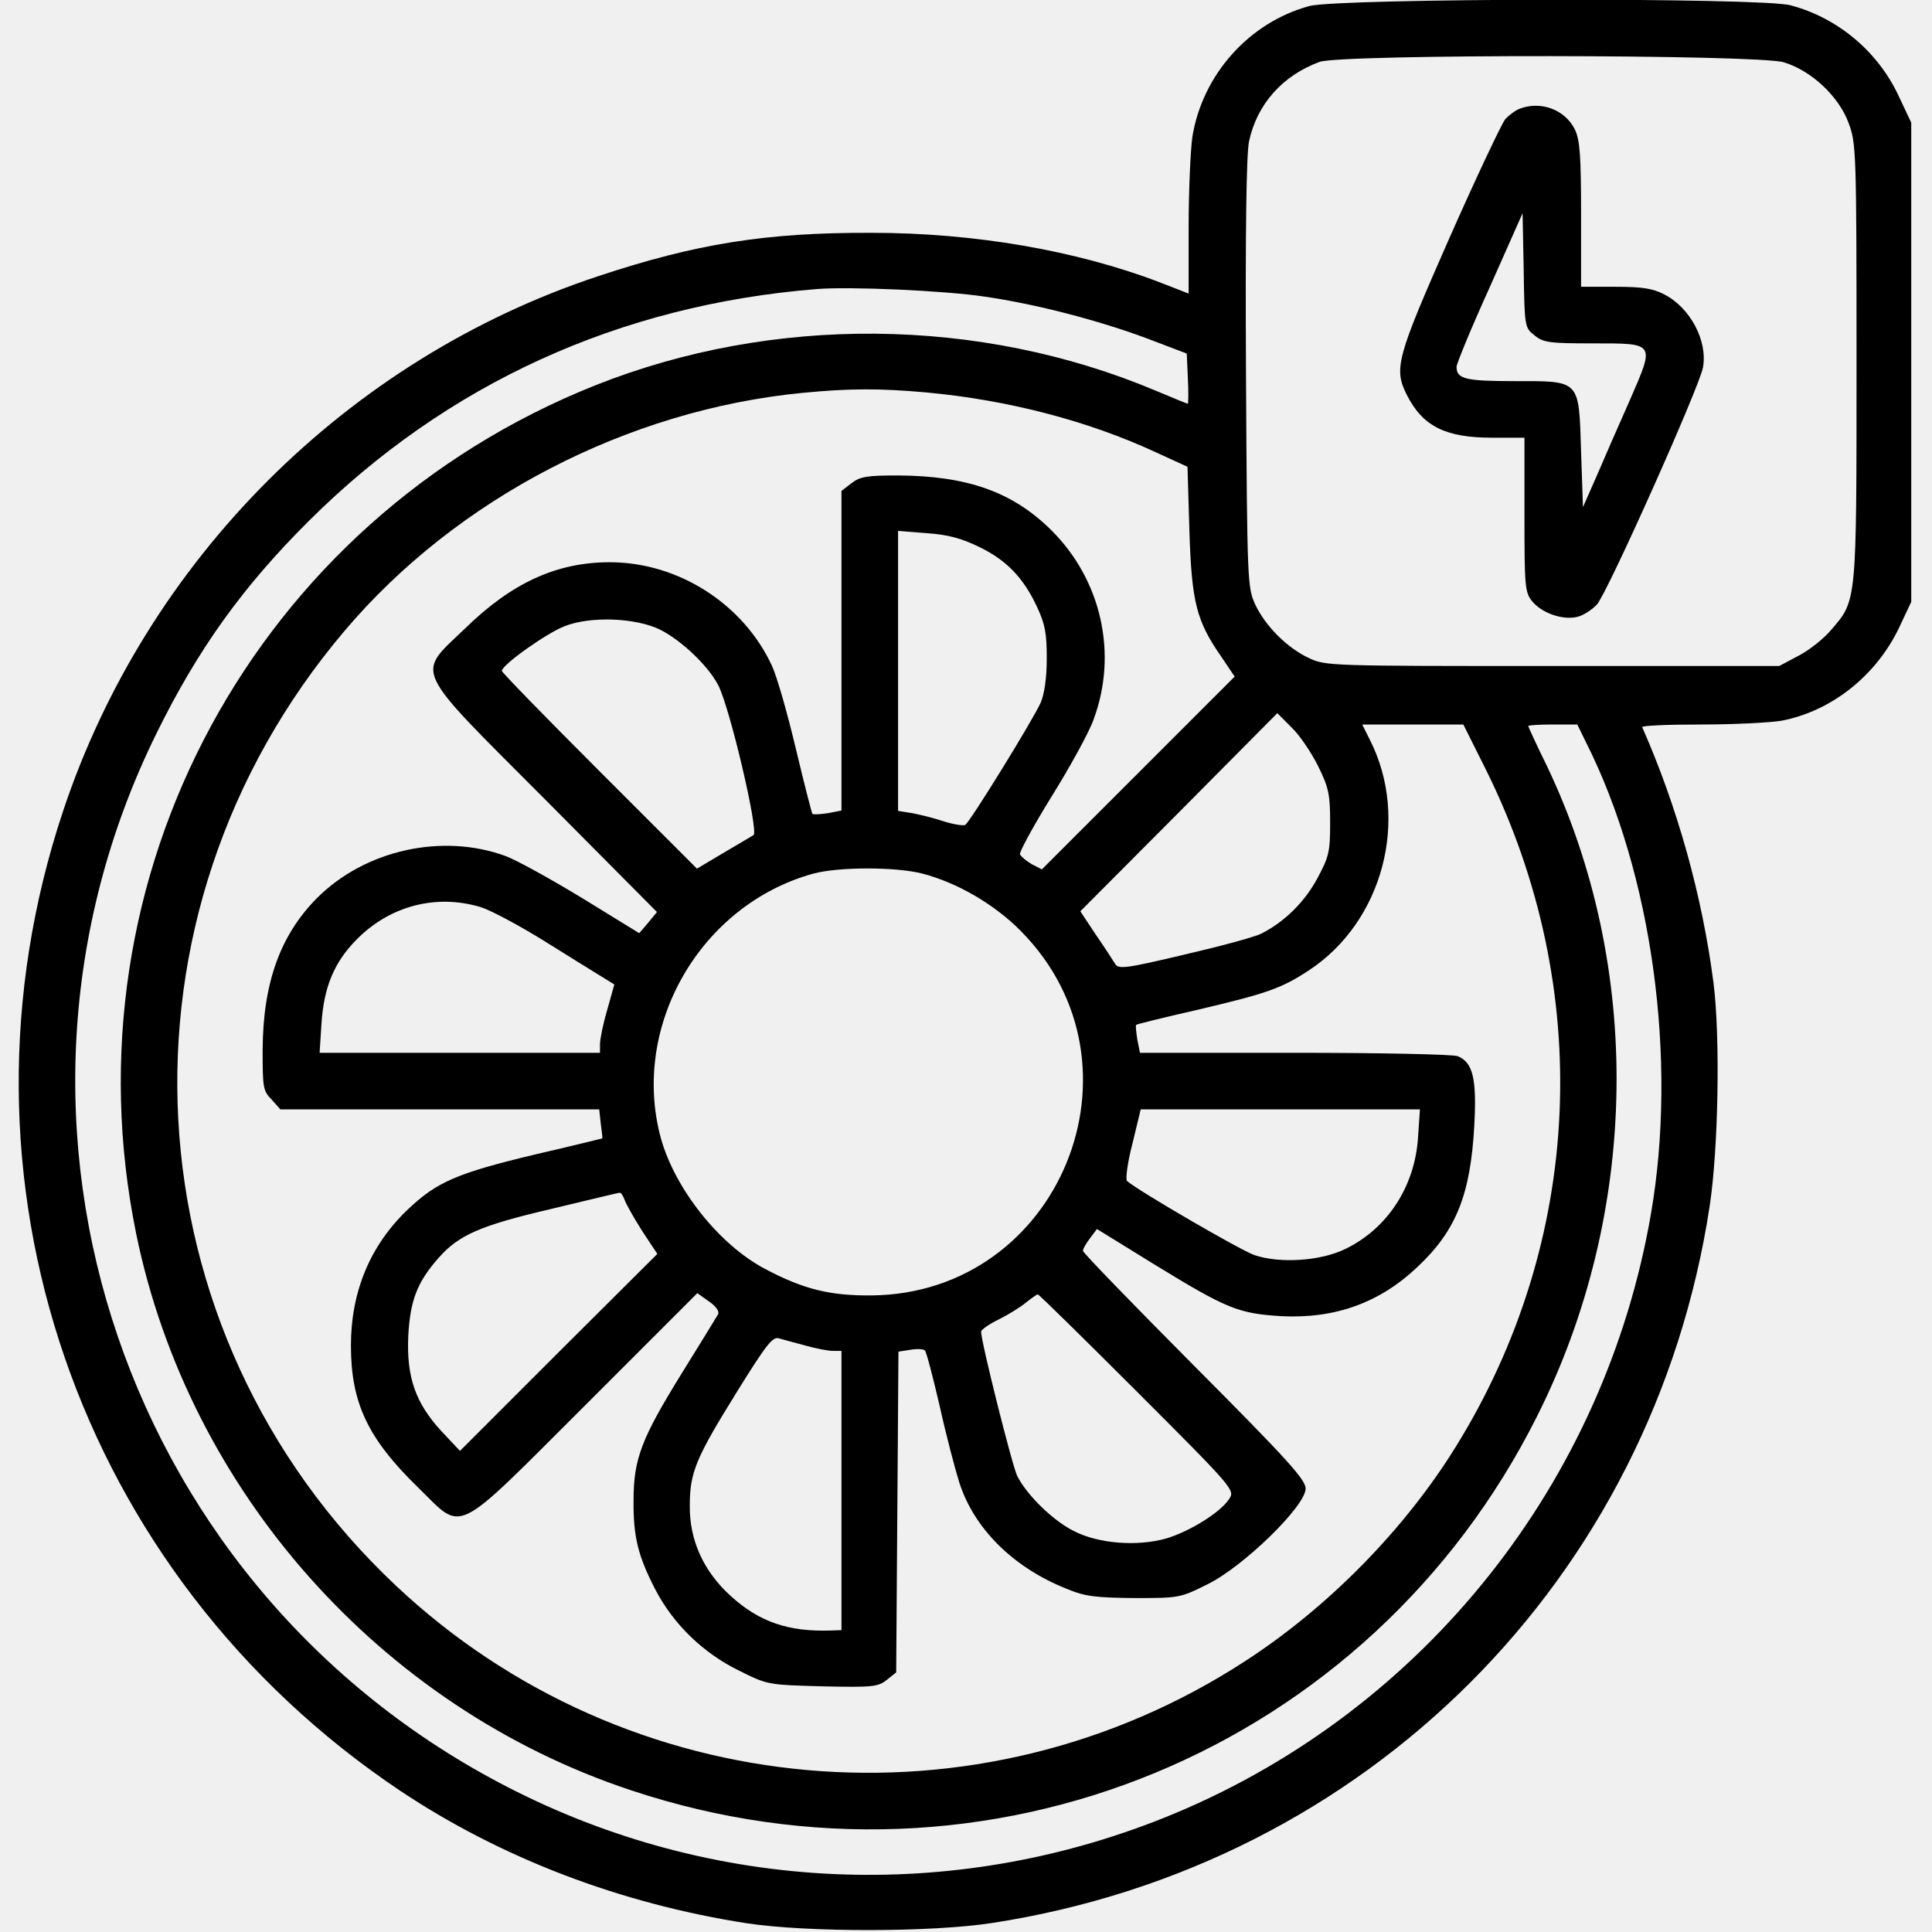
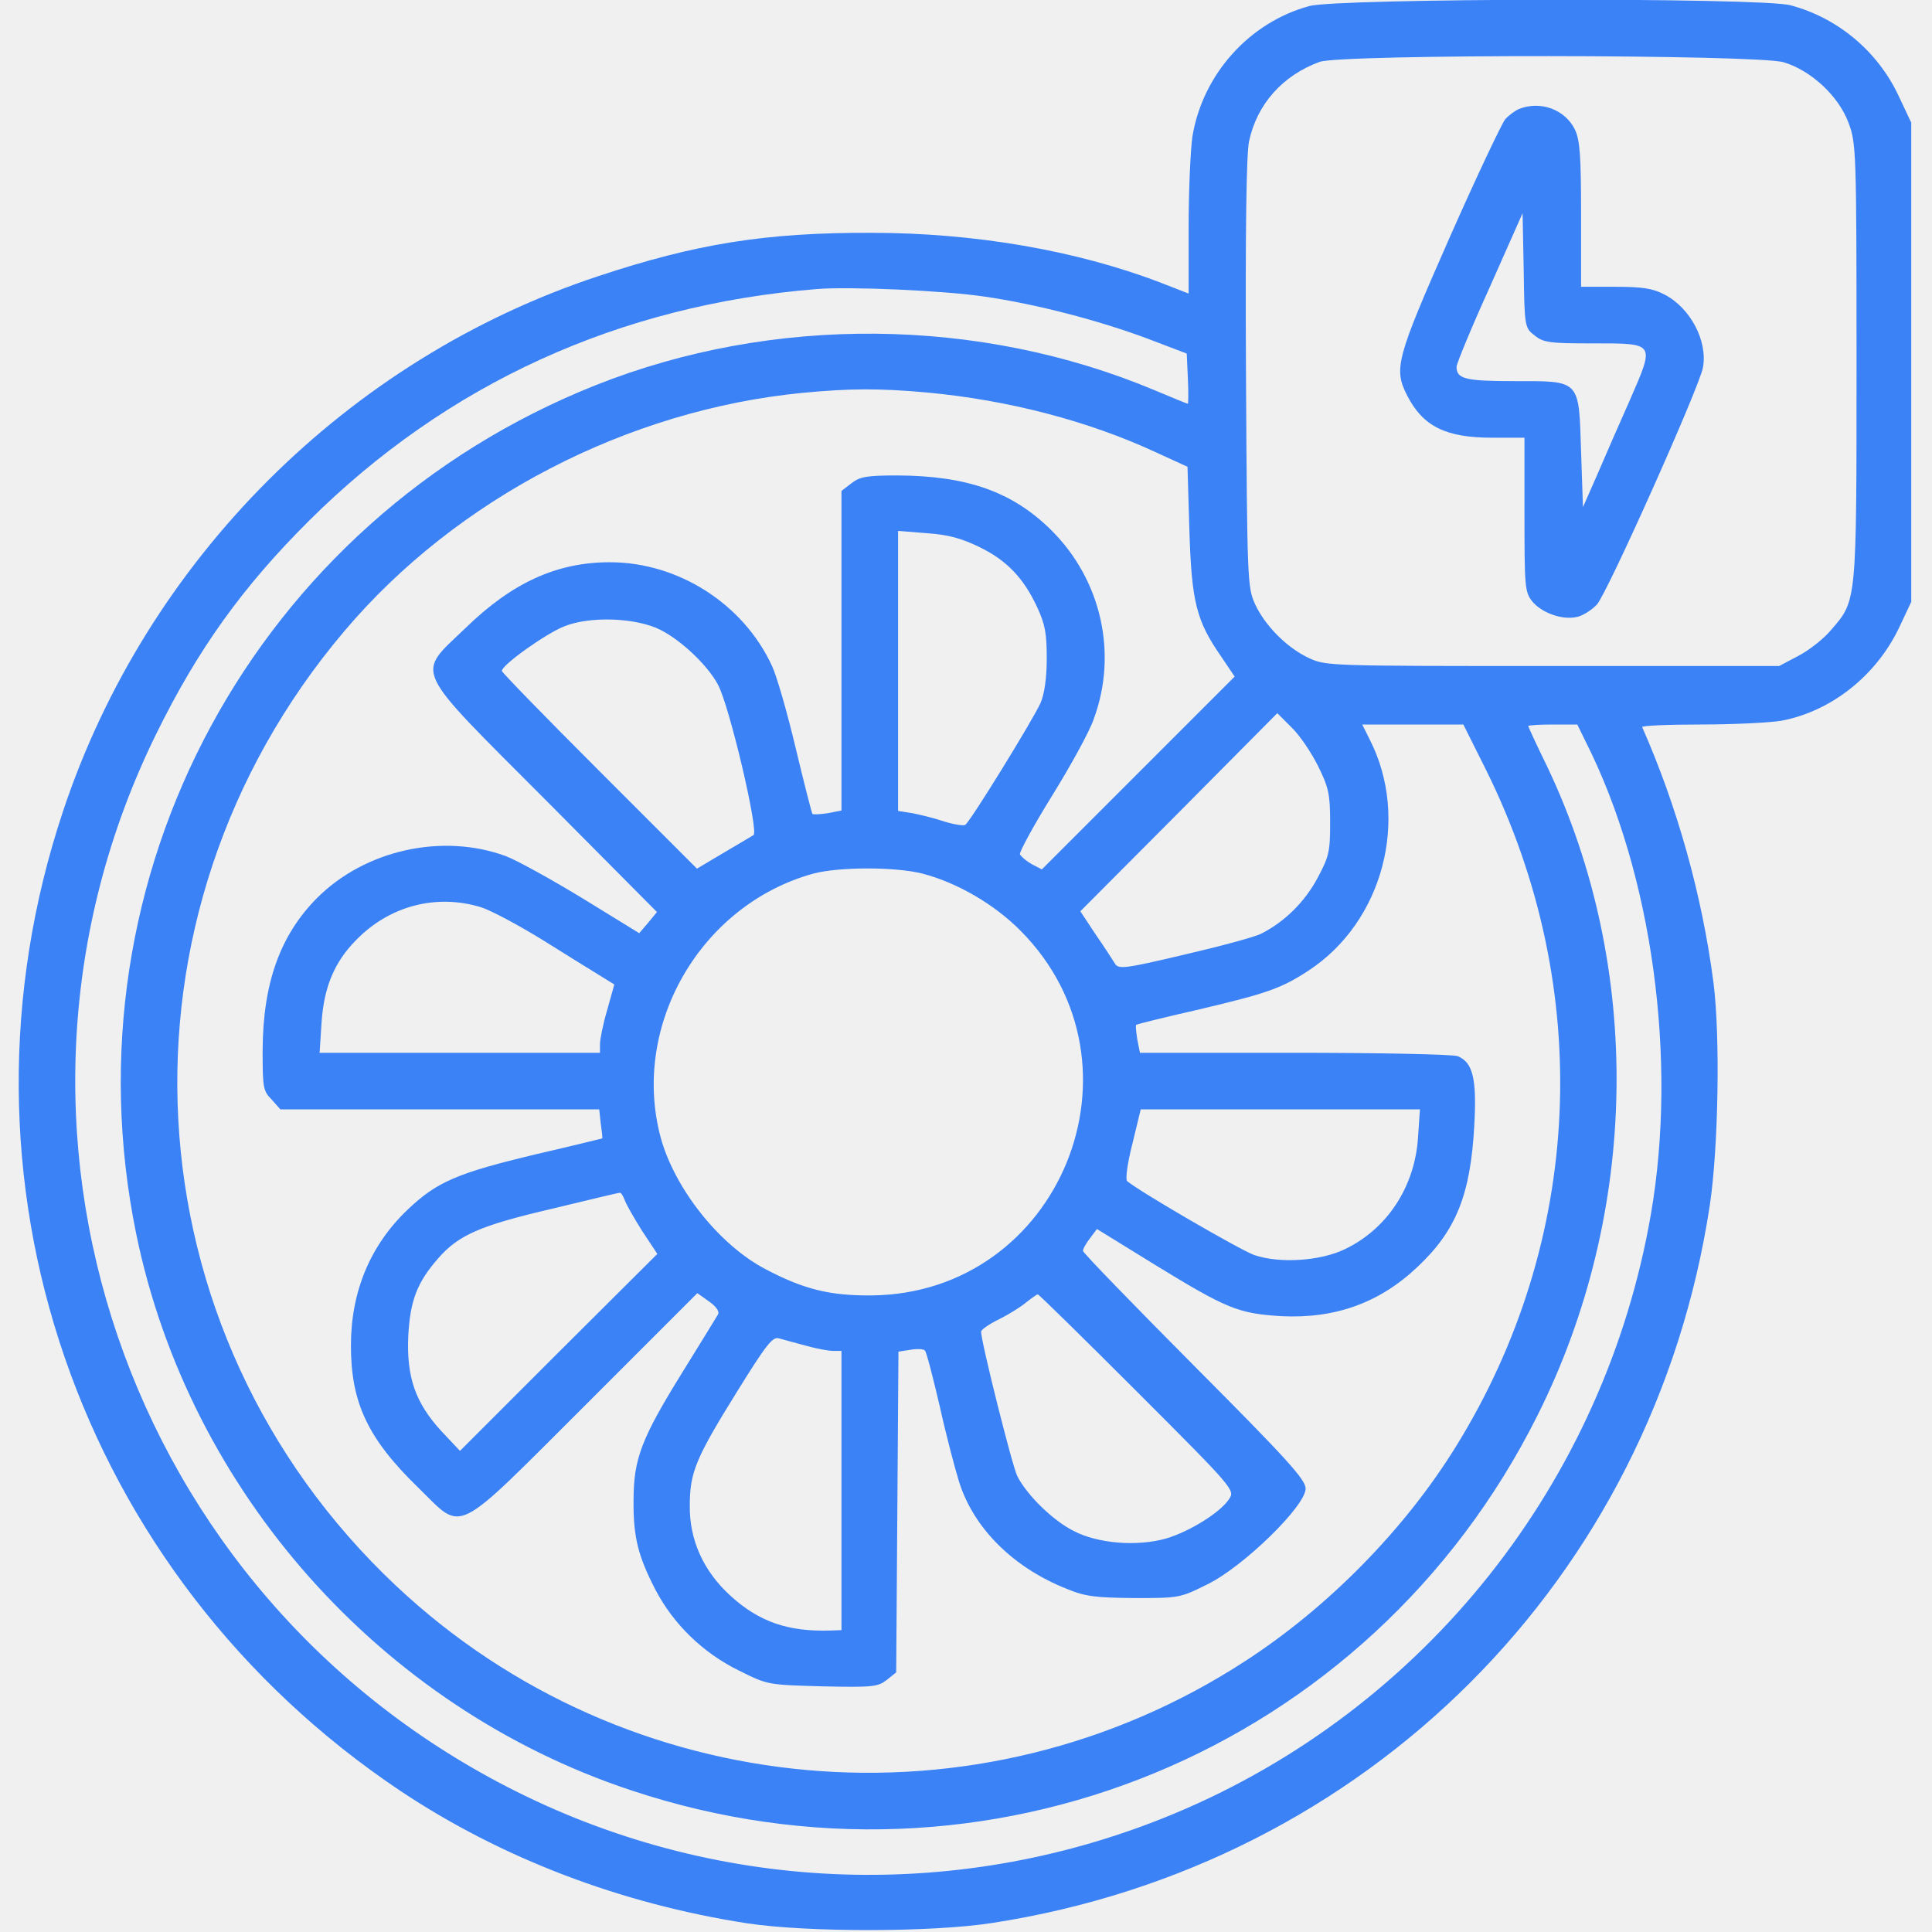
- <svg xmlns="http://www.w3.org/2000/svg" version="1.0" width="512pt" height="512pt" viewBox="0 0 512 512" preserveAspectRatio="xMidYMid meet">
-   <g transform="translate(0,512) scale(0.1,-0.1)" fill="#000000" stroke="none">
-     <path d="M3470 5104 c-159 -43 -283 -181 -310 -346 -5 -35 -10 -142 -10 -240 l0 -176 -77 30 c-220 84 -490 131 -763 131 -281 1 -466 -29 -725 -115 -665 -220 -1197 -753 -1418 -1418 -324 -972 38 -2023 894 -2596 267 -178 583 -299 919 -351 159 -24 490 -24 650 1 992 153 1751 912 1901 1901 23 152 28 448 10 590 -30 232 -96 467 -189 678 -2 4 68 7 156 7 88 0 184 5 213 10 132 25 251 119 312 247 l32 68 0 635 0 635 -34 72 c-55 117 -161 206 -286 239 -77 21 -1197 19 -1275 -2z m1257 -149 c73 -22 146 -90 172 -161 20 -53 21 -74 21 -633 0 -642 1 -631 -67 -710 -19 -23 -58 -54 -87 -69 l-51 -27 -600 0 c-590 0 -601 0 -646 21 -58 27 -116 85 -143 143 -20 45 -21 59 -24 610 -2 378 1 581 8 616 21 99 89 175 187 211 59 21 1159 20 1230 -1z m-2118 -621 c138 -20 302 -63 431 -111 l105 -40 3 -66 c2 -37 1 -67 0 -67 -2 0 -41 16 -86 35 -466 196 -1014 201 -1484 14 -901 -359 -1411 -1301 -1217 -2249 140 -682 648 -1254 1310 -1474 944 -315 1959 105 2403 992 271 540 280 1188 26 1721 -28 57 -50 105 -50 107 0 2 29 4 65 4 l65 0 23 -47 c176 -349 243 -842 172 -1251 -123 -711 -599 -1310 -1260 -1587 -564 -236 -1198 -216 -1744 56 -1039 517 -1466 1769 -957 2804 110 224 229 390 405 565 365 363 822 572 1346 614 88 7 337 -4 444 -20z m-154 -254 c216 -20 428 -75 609 -159 l83 -38 5 -169 c6 -189 18 -239 85 -335 l35 -52 -255 -255 -256 -256 -27 14 c-14 8 -28 20 -31 26 -2 6 36 76 85 155 49 79 99 170 110 202 65 174 21 370 -112 502 -103 102 -223 144 -407 145 -82 0 -100 -3 -123 -21 l-26 -20 0 -424 0 -423 -36 -7 c-20 -3 -38 -4 -41 -2 -2 3 -22 81 -44 173 -22 93 -50 191 -63 219 -76 165 -249 275 -430 275 -140 0 -259 -54 -383 -175 -131 -126 -145 -96 213 -455 l295 -297 -23 -28 -24 -28 -148 91 c-82 50 -174 101 -205 113 -168 62 -373 17 -501 -111 -97 -98 -143 -224 -144 -402 0 -100 1 -109 24 -132 l23 -26 423 0 422 0 4 -37 c3 -21 5 -39 4 -40 -1 0 -80 -20 -176 -42 -209 -50 -262 -73 -339 -146 -100 -95 -151 -218 -151 -361 0 -152 45 -247 179 -377 121 -118 88 -134 442 219 l297 297 31 -22 c19 -13 28 -27 24 -34 -4 -7 -47 -77 -96 -156 -107 -173 -128 -227 -128 -337 -1 -97 12 -148 58 -237 48 -92 127 -168 221 -214 76 -38 76 -38 222 -42 134 -3 147 -1 170 17 l25 20 3 425 3 425 32 5 c18 3 35 2 38 -2 4 -3 21 -69 39 -146 17 -77 41 -168 52 -203 39 -123 144 -227 286 -283 48 -20 76 -23 178 -24 119 0 121 0 195 37 95 47 259 207 259 253 0 24 -48 77 -295 325 -162 163 -295 300 -295 305 0 6 9 21 19 34 l18 24 154 -95 c191 -117 221 -129 335 -136 142 -7 260 35 361 131 102 96 140 191 150 374 7 125 -4 168 -44 184 -13 5 -208 9 -433 9 l-409 0 -7 35 c-3 20 -5 37 -3 39 2 2 75 20 163 40 182 43 221 56 294 104 197 129 269 402 162 612 l-20 40 134 0 134 0 61 -122 c287 -580 257 -1247 -81 -1792 -136 -220 -339 -426 -558 -568 -707 -460 -1638 -377 -2251 200 -716 674 -776 1775 -136 2530 297 351 750 586 1215 631 126 12 203 12 327 1z m141 -410 c72 -35 117 -82 153 -160 21 -45 25 -70 25 -135 0 -51 -6 -93 -16 -117 -20 -45 -187 -316 -200 -324 -4 -3 -30 1 -56 9 -26 9 -64 18 -84 22 l-38 6 0 371 0 371 76 -6 c58 -4 93 -14 140 -37z m-846 -219 c57 -29 126 -95 153 -146 31 -59 108 -388 94 -398 -7 -4 -43 -26 -81 -48 l-69 -41 -258 258 c-143 143 -259 262 -259 266 0 16 117 99 165 118 69 28 191 23 255 -9z m1743 -361 c28 -57 32 -74 32 -150 0 -78 -3 -90 -34 -148 -34 -63 -87 -115 -148 -146 -17 -9 -110 -34 -205 -56 -156 -37 -174 -39 -183 -24 -5 8 -28 44 -51 77 l-41 62 261 262 261 263 38 -38 c21 -20 52 -66 70 -102z m-1049 -285 c93 -24 192 -82 261 -152 352 -355 104 -961 -395 -966 -110 -1 -180 16 -282 70 -122 64 -240 213 -277 348 -80 297 106 618 405 700 68 18 217 18 288 0z m-1170 -89 c26 -8 99 -47 164 -87 64 -40 133 -83 153 -95 l37 -23 -19 -68 c-11 -37 -19 -78 -19 -90 l0 -23 -371 0 -372 0 5 78 c6 94 33 161 91 220 88 91 212 124 331 88z m2484 -609 c-8 -131 -81 -243 -193 -297 -65 -32 -174 -39 -241 -16 -37 13 -304 168 -337 196 -5 4 1 49 14 99 l22 91 370 0 370 0 -5 -73z m-2103 -166 c3 -10 24 -47 46 -82 l41 -62 -262 -261 -261 -261 -49 52 c-69 75 -93 143 -88 253 5 93 23 141 79 205 54 62 111 87 299 131 96 23 178 43 182 43 4 1 9 -8 13 -18z m1359 -510 c259 -259 259 -260 243 -284 -23 -35 -103 -85 -166 -104 -77 -22 -181 -14 -246 20 -54 27 -123 94 -149 145 -13 25 -96 356 -96 383 0 5 21 20 48 33 26 13 58 33 72 45 14 11 27 20 30 21 3 0 122 -117 264 -259z m-879 123 c28 -8 60 -14 73 -14 l22 0 0 -370 0 -370 -27 -1 c-114 -4 -191 23 -266 91 -73 66 -110 149 -109 240 0 88 16 126 124 300 80 129 96 149 113 143 11 -3 43 -12 70 -19z" />
-     <path d="M4025 4831 c-11 -5 -27 -17 -36 -27 -9 -11 -76 -152 -148 -315 -141 -320 -148 -346 -112 -417 42 -82 102 -112 226 -112 l85 0 0 -204 c0 -189 1 -205 20 -229 25 -31 80 -51 119 -42 15 3 39 18 53 33 27 29 272 577 281 628 13 71 -34 159 -103 194 -31 16 -59 20 -130 20 l-90 0 0 191 c0 156 -3 197 -16 225 -26 54 -92 78 -149 55z m42 -600 c23 -19 40 -21 154 -21 167 0 165 3 98 -151 -28 -63 -67 -152 -87 -199 l-37 -84 -5 148 c-6 192 -1 186 -179 186 -128 0 -151 6 -151 38 0 8 39 103 88 211 l87 196 3 -152 c2 -150 3 -152 29 -172z" />
+ <svg xmlns="http://www.w3.org/2000/svg" width="1000" height="1000" viewBox="0 0 1000 1000" fill="none">
+   <g clip-path="url(#clip0_173_3)">
+     <path d="M677.734 3.125C646.68 11.524 622.461 38.477 617.188 70.703C616.211 77.539 615.234 98.438 615.234 117.578V151.953L600.195 146.094C557.227 129.688 504.492 120.508 451.172 120.508C396.289 120.313 360.156 126.172 309.57 142.969C179.688 185.938 75.781 290.039 32.617 419.922C-30.664 609.766 40.039 815.039 207.227 926.953C259.375 961.719 321.094 985.352 386.719 995.508C417.773 1000.2 482.422 1000.2 513.672 995.313C707.422 965.43 855.664 817.188 884.961 624.024C889.453 594.336 890.43 536.524 886.914 508.789C881.055 463.477 868.164 417.578 850 376.367C849.609 375.586 863.281 375 880.469 375C897.656 375 916.406 374.023 922.07 373.047C947.852 368.164 971.094 349.805 983.008 324.805L989.258 311.523V187.5V63.477L982.617 49.414C971.875 26.562 951.172 9.18 926.758 2.734C911.719 -1.367 692.969 -0.977 677.734 3.125ZM923.242 32.227C937.5 36.523 951.758 49.805 956.836 63.672C960.742 74.023 960.938 78.125 960.938 187.305C960.938 312.695 961.133 310.547 947.852 325.977C944.141 330.469 936.523 336.523 930.859 339.453L920.898 344.727H803.711C688.477 344.727 686.328 344.727 677.539 340.625C666.211 335.352 654.883 324.023 649.609 312.695C645.703 303.906 645.508 301.172 644.922 193.555C644.531 119.727 645.117 80.078 646.484 73.242C650.586 53.906 663.867 39.062 683.008 32.031C694.531 27.93 909.375 28.125 923.242 32.227ZM509.57 153.516C536.523 157.422 568.555 165.82 593.75 175.195L614.258 183.008L614.844 195.898C615.234 203.125 615.039 208.984 614.844 208.984C614.453 208.984 606.836 205.859 598.047 202.148C507.031 163.867 400 162.891 308.203 199.414C132.227 269.531 32.617 453.516 70.508 638.672C97.852 771.875 197.07 883.594 326.367 926.563C510.742 988.086 708.984 906.055 795.703 732.813C848.633 627.344 850.391 500.781 800.781 396.68C795.313 385.547 791.016 376.172 791.016 375.781C791.016 375.391 796.68 375 803.711 375H816.406L820.898 384.18C855.273 452.344 868.359 548.633 854.492 628.516C830.469 767.383 737.5 884.375 608.398 938.477C498.242 984.57 374.414 980.664 267.773 927.539C64.844 826.563 -18.555 582.031 80.859 379.883C102.344 336.133 125.586 303.711 159.961 269.531C231.25 198.633 320.508 157.813 422.852 149.609C440.039 148.242 488.672 150.391 509.57 153.516ZM479.492 203.125C521.68 207.031 563.086 217.773 598.438 234.18L614.648 241.602L615.625 274.609C616.797 311.523 619.141 321.289 632.227 340.039L639.063 350.195L589.258 400L539.258 450L533.984 447.266C531.25 445.703 528.516 443.359 527.93 442.188C527.539 441.016 534.961 427.344 544.531 411.914C554.102 396.484 563.867 378.711 566.016 372.461C578.711 338.477 570.117 300.195 544.141 274.414C524.023 254.492 500.586 246.289 464.648 246.094C448.633 246.094 445.117 246.68 440.625 250.195L435.547 254.102V336.914V419.531L428.516 420.899C424.609 421.484 421.094 421.68 420.508 421.289C420.117 420.703 416.211 405.469 411.914 387.5C407.617 369.336 402.148 350.195 399.609 344.727C384.766 312.5 350.977 291.016 315.625 291.016C288.281 291.016 265.039 301.563 240.82 325.195C215.234 349.805 212.5 343.945 282.422 414.063L340.039 472.07L335.547 477.539L330.859 483.008L301.953 465.234C285.938 455.469 267.969 445.508 261.914 443.164C229.102 431.055 189.063 439.844 164.063 464.844C145.117 483.984 136.133 508.594 135.938 543.359C135.938 562.891 136.133 564.649 140.625 569.141L145.117 574.219H227.734H310.156L310.938 581.445C311.523 585.547 311.914 589.063 311.719 589.258C311.523 589.258 296.094 593.164 277.344 597.461C236.523 607.227 226.172 611.719 211.133 625.977C191.602 644.531 181.641 668.555 181.641 696.484C181.641 726.172 190.43 744.727 216.602 770.117C240.234 793.164 233.789 796.289 302.93 727.344L360.938 669.336L366.992 673.633C370.703 676.172 372.461 678.906 371.68 680.274C370.898 681.641 362.5 695.313 352.93 710.742C332.031 744.531 327.93 755.078 327.93 776.563C327.734 795.508 330.273 805.469 339.258 822.852C348.633 840.82 364.063 855.664 382.422 864.649C397.266 872.07 397.266 872.07 425.781 872.852C451.953 873.438 454.492 873.047 458.984 869.531L463.867 865.625L464.453 782.617L465.039 699.609L471.289 698.633C474.805 698.047 478.125 698.242 478.711 699.024C479.492 699.609 482.813 712.5 486.328 727.539C489.648 742.578 494.336 760.352 496.484 767.188C504.102 791.211 524.609 811.524 552.344 822.461C561.719 826.367 567.188 826.953 587.109 827.149C610.352 827.149 610.742 827.149 625.195 819.922C643.75 810.742 675.781 779.492 675.781 770.508C675.781 765.82 666.406 755.469 618.164 707.031C586.523 675.195 560.547 648.438 560.547 647.461C560.547 646.289 562.305 643.359 564.258 640.82L567.773 636.133L597.852 654.688C635.156 677.539 641.016 679.883 663.281 681.25C691.016 682.617 714.063 674.414 733.789 655.664C753.711 636.914 761.133 618.359 763.086 582.617C764.453 558.203 762.305 549.805 754.492 546.68C751.953 545.703 713.867 544.922 669.922 544.922H590.039L588.672 538.086C588.086 534.18 587.695 530.859 588.086 530.469C588.477 530.078 602.734 526.563 619.922 522.656C655.469 514.258 663.086 511.719 677.344 502.344C715.82 477.149 729.883 423.828 708.984 382.813L705.078 375H731.25H757.422L769.336 398.828C825.391 512.109 819.531 642.383 753.516 748.828C726.953 791.797 687.305 832.031 644.531 859.766C506.445 949.609 324.609 933.399 204.883 820.703C65.039 689.063 53.32 474.024 178.32 326.563C236.328 258.008 324.805 212.109 415.625 203.32C440.234 200.977 455.273 200.977 479.492 203.125ZM507.031 283.203C521.094 290.039 529.883 299.219 536.914 314.453C541.016 323.242 541.797 328.125 541.797 340.82C541.797 350.781 540.625 358.984 538.672 363.672C534.766 372.461 502.148 425.391 499.609 426.953C498.828 427.539 493.75 426.758 488.672 425.195C483.594 423.438 476.172 421.68 472.266 420.899L464.844 419.727V347.266V274.805L479.688 275.977C491.016 276.758 497.852 278.711 507.031 283.203ZM341.797 325.977C352.93 331.641 366.406 344.531 371.68 354.492C377.734 366.016 392.773 430.274 390.039 432.227C388.672 433.008 381.641 437.305 374.219 441.602L360.742 449.609L310.352 399.219C282.422 371.289 259.766 348.047 259.766 347.266C259.766 344.141 282.617 327.93 291.992 324.219C305.469 318.75 329.297 319.727 341.797 325.977ZM682.227 396.484C687.695 407.617 688.477 410.938 688.477 425.781C688.477 441.016 687.891 443.359 681.836 454.688C675.195 466.992 664.844 477.149 652.93 483.203C649.609 484.961 631.445 489.844 612.891 494.141C582.422 501.367 578.906 501.758 577.148 498.828C576.172 497.266 571.68 490.234 567.188 483.789L559.18 471.68L610.156 420.508L661.133 369.141L668.555 376.563C672.656 380.469 678.711 389.453 682.227 396.484ZM477.344 452.149C495.508 456.836 514.844 468.164 528.32 481.836C597.07 551.172 548.633 669.531 451.172 670.508C429.688 670.703 416.016 667.383 396.094 656.836C372.266 644.336 349.219 615.234 341.992 588.867C326.367 530.859 362.695 468.164 421.094 452.149C434.375 448.633 463.477 448.633 477.344 452.149ZM248.828 469.531C253.906 471.094 268.164 478.711 280.859 486.524C293.359 494.336 306.836 502.734 310.742 505.078L317.969 509.57L314.258 522.852C312.109 530.078 310.547 538.086 310.547 540.43V544.922H238.086H165.43L166.406 529.688C167.578 511.328 172.852 498.242 184.18 486.719C201.367 468.945 225.586 462.5 248.828 469.531ZM733.984 588.477C732.422 614.063 718.164 635.938 696.289 646.484C683.594 652.734 662.305 654.102 649.219 649.609C641.992 647.07 589.844 616.797 583.398 611.328C582.422 610.547 583.594 601.758 586.133 591.992L590.43 574.219H662.695H734.961L733.984 588.477ZM323.242 620.899C323.828 622.852 327.93 630.078 332.227 636.914L340.234 649.024L289.063 700L238.086 750.977L228.516 740.82C215.039 726.172 210.352 712.891 211.328 691.406C212.305 673.242 215.82 663.867 226.758 651.367C237.305 639.258 248.438 634.375 285.156 625.781C303.906 621.289 319.922 617.383 320.703 617.383C321.484 617.188 322.461 618.945 323.242 620.899ZM588.672 720.508C639.258 771.094 639.258 771.289 636.133 775.977C631.641 782.813 616.016 792.578 603.711 796.289C588.672 800.586 568.359 799.024 555.664 792.383C545.117 787.109 531.641 774.024 526.563 764.063C524.023 759.18 507.813 694.531 507.813 689.258C507.813 688.281 511.914 685.352 517.188 682.813C522.266 680.274 528.516 676.367 531.25 674.024C533.984 671.875 536.523 670.117 537.109 669.922C537.695 669.922 560.938 692.774 588.672 720.508ZM416.992 696.484C422.461 698.047 428.711 699.219 431.25 699.219H435.547V771.484V843.75L430.273 843.945C408.008 844.727 392.969 839.453 378.32 826.172C364.063 813.281 356.836 797.07 357.031 779.297C357.031 762.109 360.156 754.688 381.25 720.703C396.875 695.508 400 691.602 403.32 692.774C405.469 693.359 411.719 695.117 416.992 696.484Z" fill="#3B82F6" />
+     <path d="M786.133 56.445C783.984 57.422 780.859 59.766 779.102 61.719C777.344 63.867 764.258 91.406 750.195 123.242C722.656 185.742 721.289 190.82 728.32 204.688C736.524 220.703 748.242 226.563 772.461 226.563H789.063V266.406C789.063 303.32 789.258 306.445 792.969 311.133C797.852 317.188 808.594 321.094 816.211 319.336C819.141 318.75 823.828 315.82 826.563 312.891C831.836 307.227 879.688 200.195 881.445 190.234C883.984 176.367 874.805 159.18 861.328 152.344C855.274 149.219 849.805 148.438 835.938 148.438H818.359V111.133C818.359 80.664 817.774 72.656 815.234 67.188C810.156 56.641 797.266 51.953 786.133 56.445ZM794.336 173.633C798.828 177.344 802.149 177.734 824.414 177.734C857.031 177.734 856.641 177.148 843.555 207.227C838.086 219.531 830.469 236.914 826.563 246.094L819.336 262.5L818.359 233.594C817.188 196.094 818.164 197.266 783.399 197.266C758.399 197.266 753.906 196.094 753.906 189.844C753.906 188.281 761.524 169.727 771.094 148.633L788.086 110.352L788.672 140.039C789.063 169.336 789.258 169.727 794.336 173.633Z" fill="#3B82F6" />
  </g>
+   <defs>
+     <clipPath id="clip0_173_3">
+       <rect width="1000" height="1000" fill="white" />
+     </clipPath>
+   </defs>
</svg>
